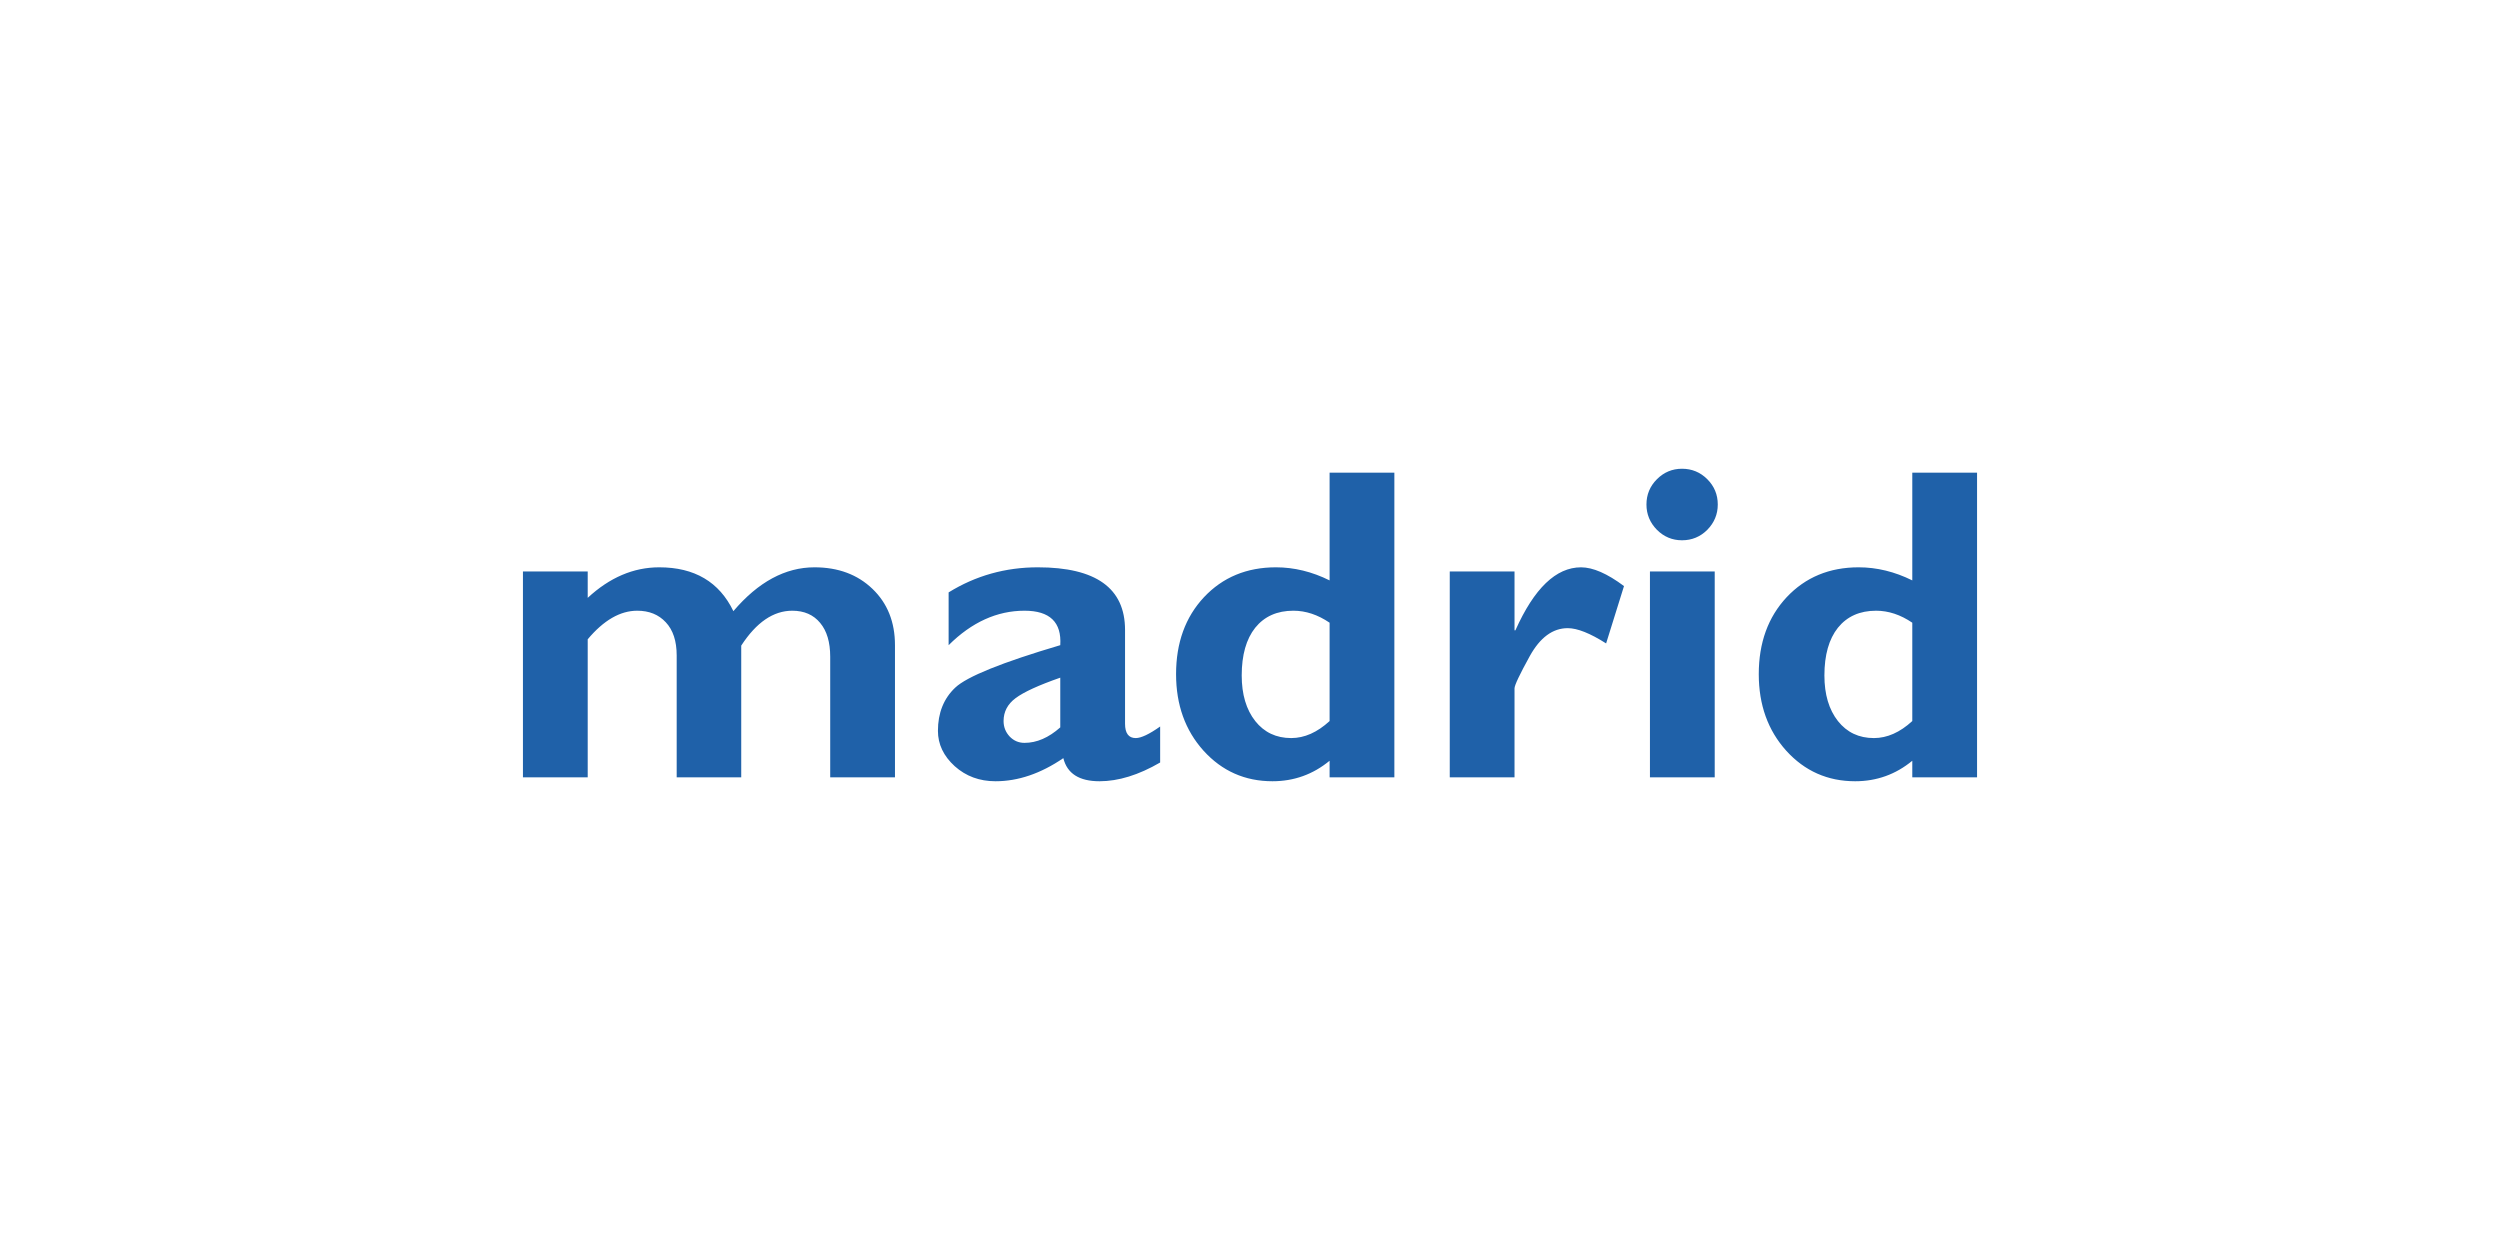
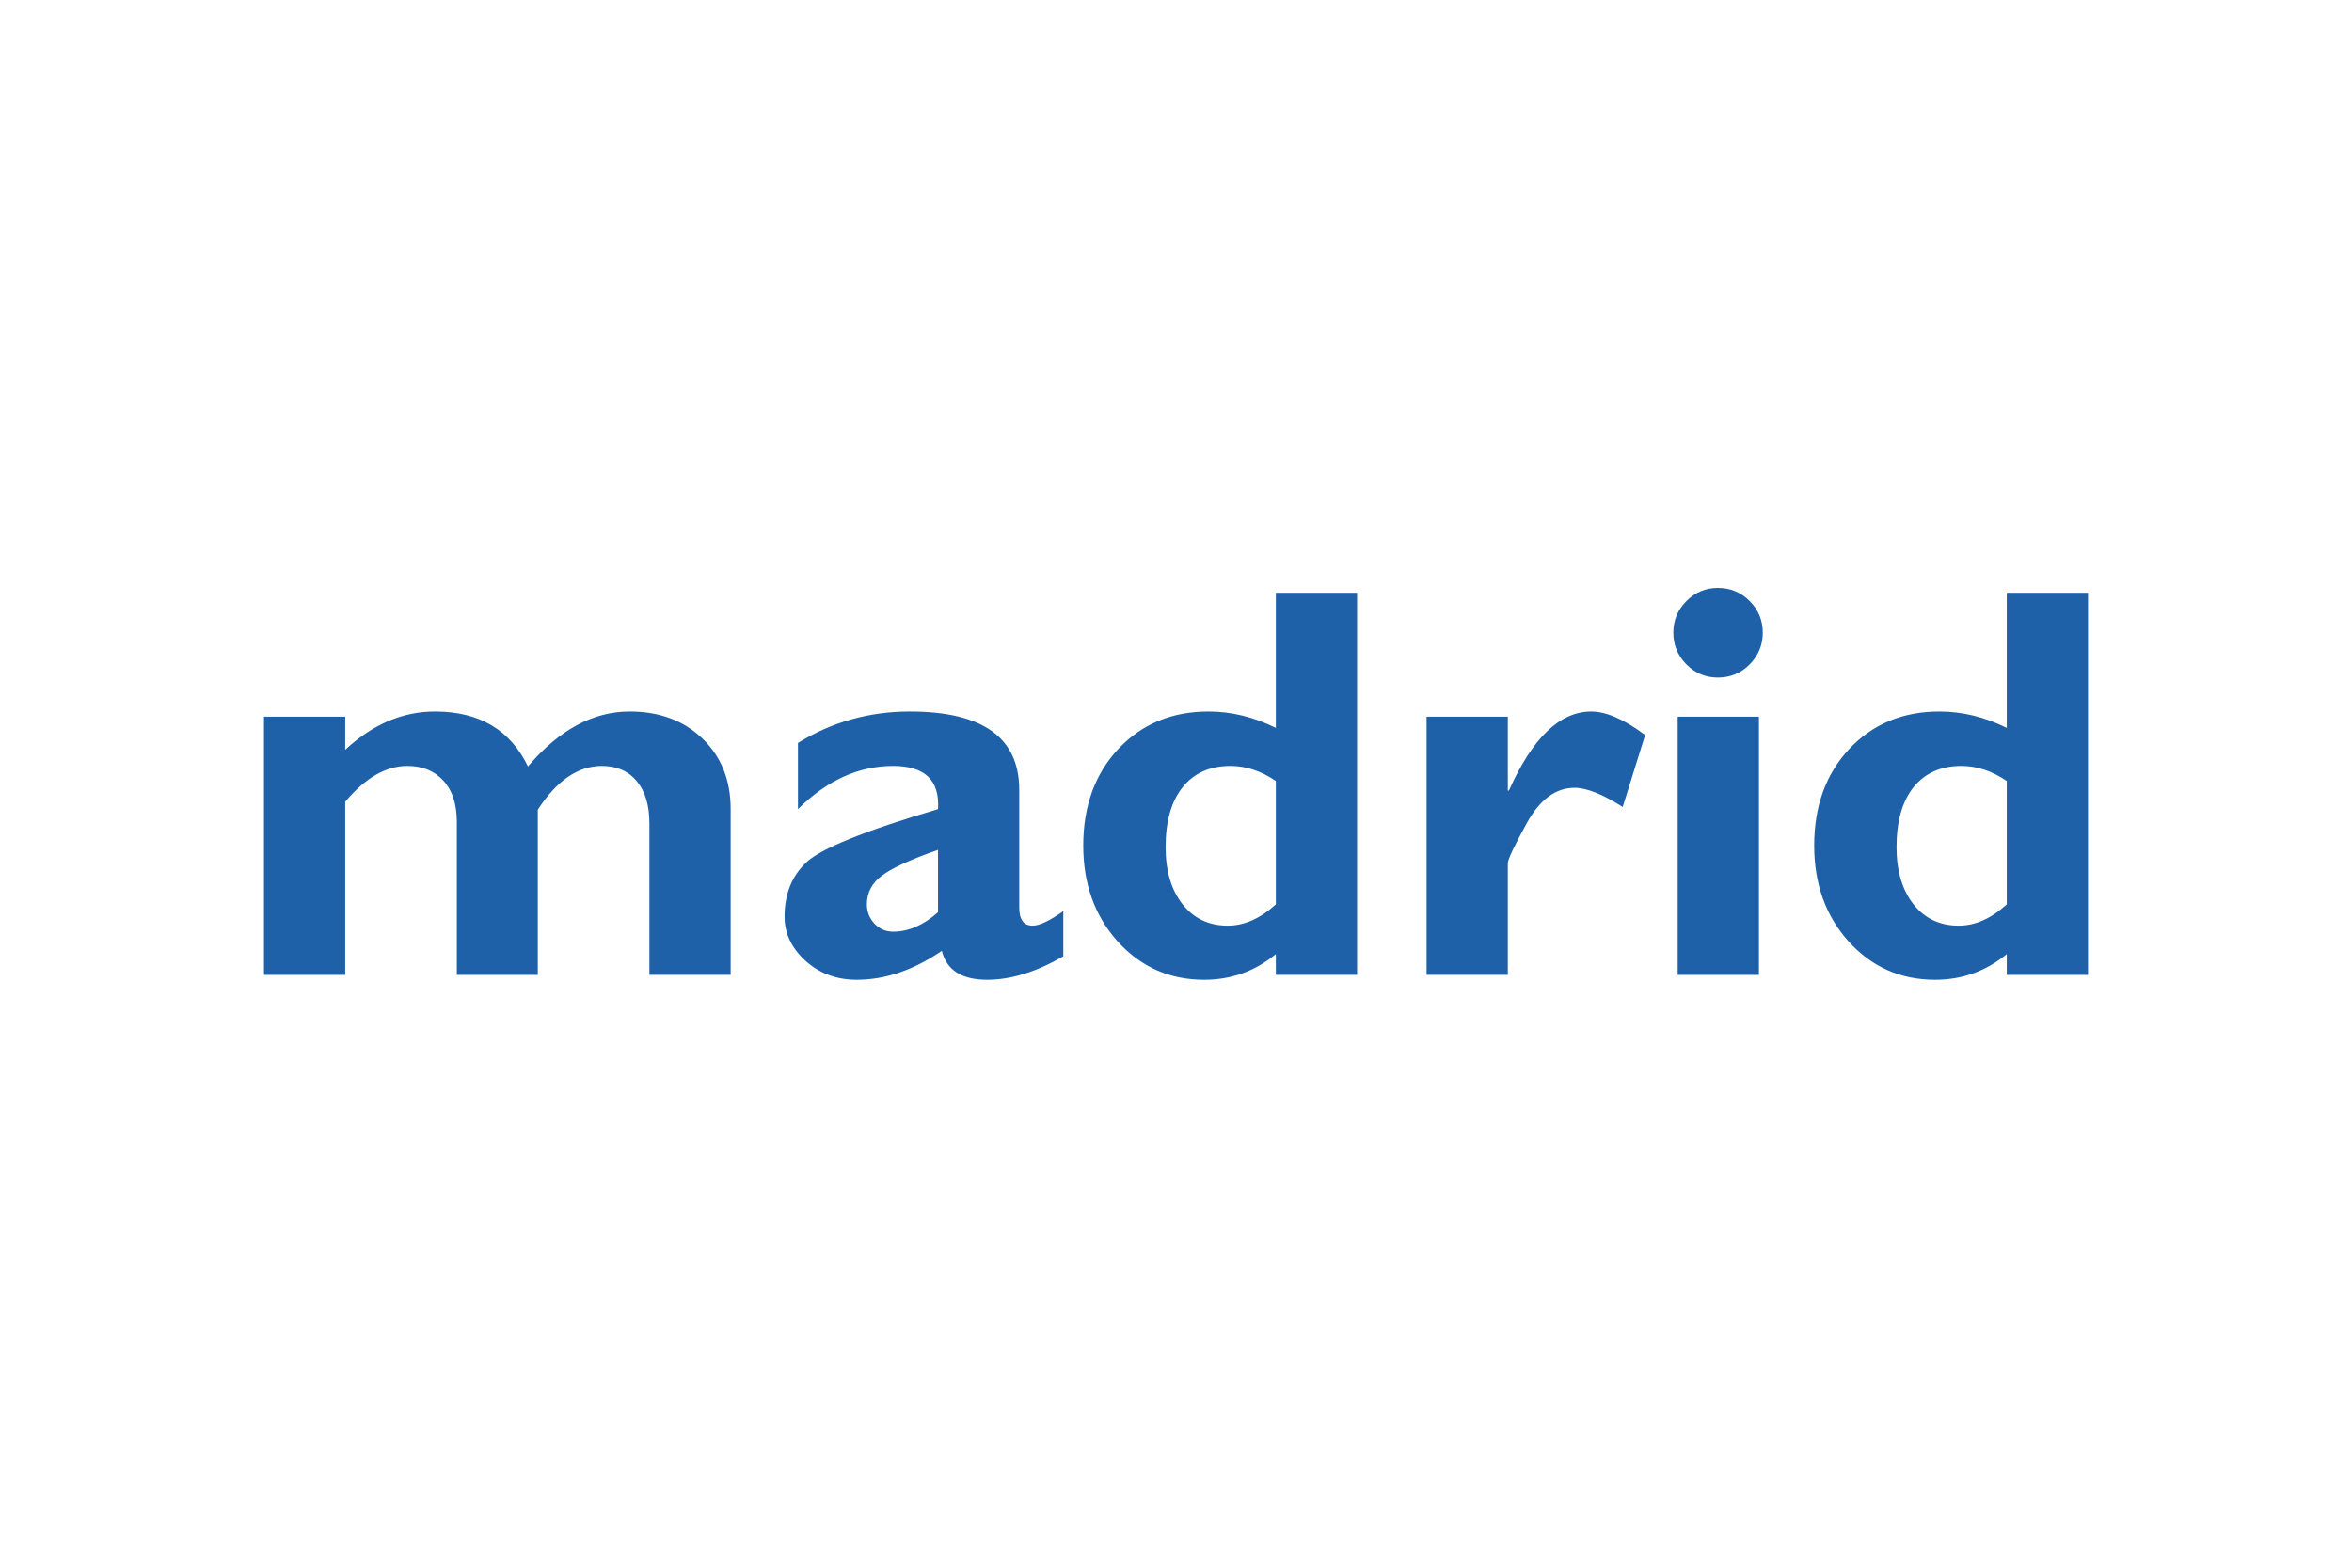
- <svg xmlns="http://www.w3.org/2000/svg" width="160" height="80" viewBox="0 0 160 80" fill="none" version="1.1" id="svg869">
+ <svg xmlns="http://www.w3.org/2000/svg" width="120" height="80" viewBox="0 0 120 80" fill="none" version="1.1" id="svg869">
  <defs id="defs873" />
  <style type="text/css" id="style2">
	.st0{fill:#10384F;}
	.st1{fill:#89D329;}
	.st2{fill:#00BCFF;}
</style>
  <g id="layer1" transform="matrix(0.07872497,0,0,0.07872497,138.1912,20.97015)">
-     <path style="font-style:normal;font-variant:normal;font-weight:bold;font-stretch:normal;font-size:714.585px;line-height:125%;font-family:'Gill Sans MT';text-align:start;writing-mode:lr-tb;text-anchor:start;fill:#1f61a9;fill-opacity:1;stroke:none;stroke-width:3.94px;stroke-linecap:butt;stroke-linejoin:miter;stroke-opacity:1" d="m -1277.585,198.202 v 21.451 c 17.847,-16.546 37.23,-24.82 58.149,-24.82 28.72,1.5e-4 48.812,11.878 60.277,35.634 20.21,-23.756 42.194,-35.634 65.95,-35.634 19.265,1.5e-4 34.984,5.851 47.158,17.551 12.173,11.701 18.26,26.947 18.26,45.739 v 107.435 h -52.654 v -98.038 c -3e-4,-11.819 -2.719,-20.979 -8.155,-27.479 -5.437,-6.619 -13.001,-9.928 -22.692,-9.928 -15.365,1.2e-4 -29.193,9.455 -41.485,28.366 v 107.08 h -52.476 v -99.102 c -2e-4,-11.701 -2.955,-20.683 -8.864,-26.947 -5.791,-6.264 -13.533,-9.396 -23.224,-9.396 -13.828,1.2e-4 -27.243,7.742 -40.244,23.224 v 112.221 h -52.654 V 198.202 h 52.654 m 465.372,126.049 v 29.252 c -17.492,10.164 -33.921,15.246 -49.285,15.246 -16.547,0 -26.356,-6.264 -29.429,-18.792 -18.319,12.528 -36.698,18.792 -55.136,18.792 -13.001,0 -24.052,-4.078 -33.152,-12.233 -9.101,-8.273 -13.651,-17.847 -13.651,-28.72 -10e-5,-14.537 4.668,-26.238 14.005,-35.102 9.455,-8.982 37.939,-20.506 85.451,-34.571 1.182,-18.674 -8.51,-28.011 -29.075,-28.011 -22.338,1.2e-4 -42.903,9.337 -61.695,28.011 v -42.903 c 21.983,-13.592 46.153,-20.388 72.51,-20.388 47.276,1.5e-4 70.914,16.96 70.914,50.881 v 76.232 c -2e-4,7.801 2.896,11.701 8.687,11.701 4.373,4e-5 10.991,-3.132 19.856,-9.396 m -81.196,0.709 v -40.421 c -17.61,6.146 -29.725,11.701 -36.343,16.665 -6.5,4.846 -9.751,11.051 -9.751,18.615 0,4.846 1.655,9.042 4.964,12.587 3.309,3.428 7.328,5.141 12.055,5.141 9.928,4e-5 19.619,-4.196 29.075,-12.587 m 271.6,-207.069 v 247.667 h -52.654 v -13.474 c -13.474,11.11 -28.957,16.665 -46.449,16.665 -22.338,0 -41.012,-8.273 -56.022,-24.82 -14.892,-16.547 -22.338,-37.289 -22.338,-62.227 0,-25.529 7.564,-46.389 22.692,-62.582 15.246,-16.192 34.748,-24.288 58.504,-24.288 14.774,1.5e-4 29.311,3.546 43.612,10.637 v -87.579 h 52.654 m -52.654,201.927 v -79.955 c -9.574,-6.5 -19.383,-9.751 -29.429,-9.751 -13.237,1.2e-4 -23.579,4.61 -31.025,13.828 -7.328,9.219 -10.992,22.161 -10.992,38.825 0,15.365 3.664,27.716 10.992,37.053 7.328,9.219 17.078,13.828 29.252,13.828 10.755,4e-5 21.156,-4.609 31.202,-13.828 M -524.125,198.202 v 47.867 h 0.709 c 15.246,-34.157 33.034,-51.235 53.363,-51.235 9.691,1.5e-4 21.333,5.082 34.925,15.246 l -14.537,46.626 c -13.001,-8.273 -23.402,-12.41 -31.202,-12.41 -12.174,1.2e-4 -22.456,7.564 -30.848,22.692 -8.273,15.01 -12.41,23.756 -12.41,26.238 v 72.332 h -52.654 V 198.202 h 52.654 m 107.257,-54.426 c -4e-5,-8.037 2.837,-14.892 8.51,-20.565 5.673,-5.673 12.469,-8.509 20.388,-8.51 8.037,2.8e-4 14.892,2.837 20.565,8.51 5.673,5.673 8.51,12.528 8.51,20.565 -1.2e-4,7.919 -2.837,14.774 -8.51,20.565 -5.673,5.673 -12.528,8.51 -20.565,8.51 -7.919,2e-4 -14.715,-2.836 -20.388,-8.51 -5.673,-5.791 -8.51,-12.646 -8.51,-20.565 m 55.49,54.426 v 167.357 h -52.654 V 198.202 h 52.654 m 213.274,-80.31 v 247.667 h -52.654 v -13.474 c -13.474,11.11 -28.957,16.665 -46.449,16.665 -22.338,0 -41.012,-8.273 -56.022,-24.82 -14.892,-16.547 -22.338,-37.289 -22.338,-62.227 0,-25.529 7.564,-46.389 22.692,-62.582 15.246,-16.192 34.748,-24.288 58.504,-24.288 14.774,1.5e-4 29.311,3.546 43.612,10.637 v -87.579 h 52.654 m -52.654,201.927 v -79.955 c -9.574,-6.5 -19.383,-9.751 -29.429,-9.751 -13.237,1.2e-4 -23.579,4.61 -31.025,13.828 -7.328,9.219 -10.992,22.161 -10.992,38.825 0,15.365 3.664,27.716 10.992,37.053 7.328,9.219 17.078,13.828 29.252,13.828 10.755,4e-5 21.156,-4.609 31.202,-13.828" id="text5496" />
+     <path style="font-style:normal;font-variant:normal;font-weight:bold;font-stretch:normal;font-size:714.585px;line-height:125%;font-family:'Gill Sans MT';text-align:start;writing-mode:lr-tb;text-anchor:start;fill:#1f61a9;fill-opacity:1;stroke:none;stroke-width:3.94px;stroke-linecap:butt;stroke-linejoin:miter;stroke-opacity:1" d="m -1531.634,198.202 v 21.451 c 17.847,-16.546 37.23,-24.82 58.149,-24.82 28.72,1.5e-4 48.812,11.878 60.277,35.634 20.21,-23.756 42.194,-35.634 65.95,-35.634 19.265,1.5e-4 34.984,5.851 47.158,17.551 12.173,11.701 18.26,26.947 18.26,45.739 v 107.435 h -52.654 v -98.038 c -3e-4,-11.819 -2.719,-20.979 -8.155,-27.479 -5.437,-6.619 -13.001,-9.928 -22.692,-9.928 -15.365,1.2e-4 -29.193,9.455 -41.485,28.366 v 107.08 h -52.476 v -99.102 c -2e-4,-11.701 -2.955,-20.683 -8.864,-26.947 -5.791,-6.264 -13.533,-9.396 -23.224,-9.396 -13.828,1.2e-4 -27.243,7.742 -40.244,23.224 v 112.221 h -52.654 V 198.202 h 52.654 m 465.372,126.049 v 29.252 c -17.492,10.164 -33.921,15.246 -49.285,15.246 -16.547,0 -26.356,-6.264 -29.429,-18.792 -18.319,12.528 -36.698,18.792 -55.136,18.792 -13.001,0 -24.052,-4.078 -33.152,-12.233 -9.101,-8.273 -13.651,-17.847 -13.651,-28.72 -10e-5,-14.537 4.668,-26.238 14.005,-35.102 9.455,-8.982 37.939,-20.506 85.451,-34.571 1.182,-18.674 -8.51,-28.011 -29.075,-28.011 -22.338,1.2e-4 -42.903,9.337 -61.695,28.011 v -42.903 c 21.983,-13.592 46.153,-20.388 72.51,-20.388 47.276,1.5e-4 70.914,16.96 70.914,50.881 v 76.232 c -2e-4,7.801 2.896,11.701 8.687,11.701 4.373,4e-5 10.991,-3.132 19.856,-9.396 m -81.196,0.709 v -40.421 c -17.61,6.146 -29.725,11.701 -36.343,16.665 -6.5,4.846 -9.751,11.051 -9.751,18.615 0,4.846 1.655,9.042 4.964,12.587 3.309,3.428 7.328,5.141 12.055,5.141 9.928,4e-5 19.619,-4.196 29.075,-12.587 m 271.6,-207.069 v 247.667 h -52.654 v -13.474 c -13.474,11.11 -28.957,16.665 -46.449,16.665 -22.338,0 -41.012,-8.273 -56.022,-24.82 -14.892,-16.547 -22.338,-37.289 -22.338,-62.227 0,-25.529 7.564,-46.389 22.692,-62.582 15.246,-16.192 34.748,-24.288 58.504,-24.288 14.774,1.5e-4 29.311,3.546 43.612,10.637 v -87.579 h 52.654 m -52.654,201.927 v -79.955 c -9.574,-6.5 -19.383,-9.751 -29.429,-9.751 -13.237,1.2e-4 -23.579,4.61 -31.025,13.828 -7.328,9.219 -10.992,22.161 -10.992,38.825 0,15.365 3.664,27.716 10.992,37.053 7.328,9.219 17.078,13.828 29.252,13.828 10.755,4e-5 21.156,-4.609 31.202,-13.828 M -778.174,198.202 v 47.867 h 0.709 c 15.246,-34.157 33.034,-51.235 53.363,-51.235 9.691,1.5e-4 21.333,5.082 34.925,15.246 l -14.537,46.626 c -13.001,-8.273 -23.402,-12.41 -31.202,-12.41 -12.174,1.2e-4 -22.456,7.564 -30.848,22.692 -8.273,15.01 -12.41,23.756 -12.41,26.238 v 72.332 h -52.654 V 198.202 h 52.654 m 107.257,-54.426 c -4e-5,-8.037 2.837,-14.892 8.51,-20.565 5.673,-5.673 12.469,-8.509 20.388,-8.51 8.037,2.8e-4 14.892,2.837 20.565,8.51 5.673,5.673 8.51,12.528 8.51,20.565 -1.2e-4,7.919 -2.837,14.774 -8.51,20.565 -5.673,5.673 -12.528,8.51 -20.565,8.51 -7.919,2e-4 -14.715,-2.836 -20.388,-8.51 -5.673,-5.791 -8.51,-12.646 -8.51,-20.565 m 55.49,54.426 v 167.357 h -52.654 V 198.202 h 52.654 m 213.274,-80.31 v 247.667 h -52.654 v -13.474 c -13.474,11.11 -28.957,16.665 -46.449,16.665 -22.338,0 -41.012,-8.273 -56.022,-24.82 -14.892,-16.547 -22.338,-37.289 -22.338,-62.227 0,-25.529 7.564,-46.389 22.692,-62.582 15.246,-16.192 34.748,-24.288 58.504,-24.288 14.774,1.5e-4 29.311,3.546 43.612,10.637 v -87.579 h 52.654 m -52.654,201.927 v -79.955 c -9.574,-6.5 -19.383,-9.751 -29.429,-9.751 -13.237,1.2e-4 -23.579,4.61 -31.025,13.828 -7.328,9.219 -10.992,22.161 -10.992,38.825 0,15.365 3.664,27.716 10.992,37.053 7.328,9.219 17.078,13.828 29.252,13.828 10.755,4e-5 21.156,-4.609 31.202,-13.828" id="text5496" />
    <g id="g11983-5" transform="matrix(1.734659,0,0,1.724221,588.3828,-190.5202)" />
  </g>
</svg>
